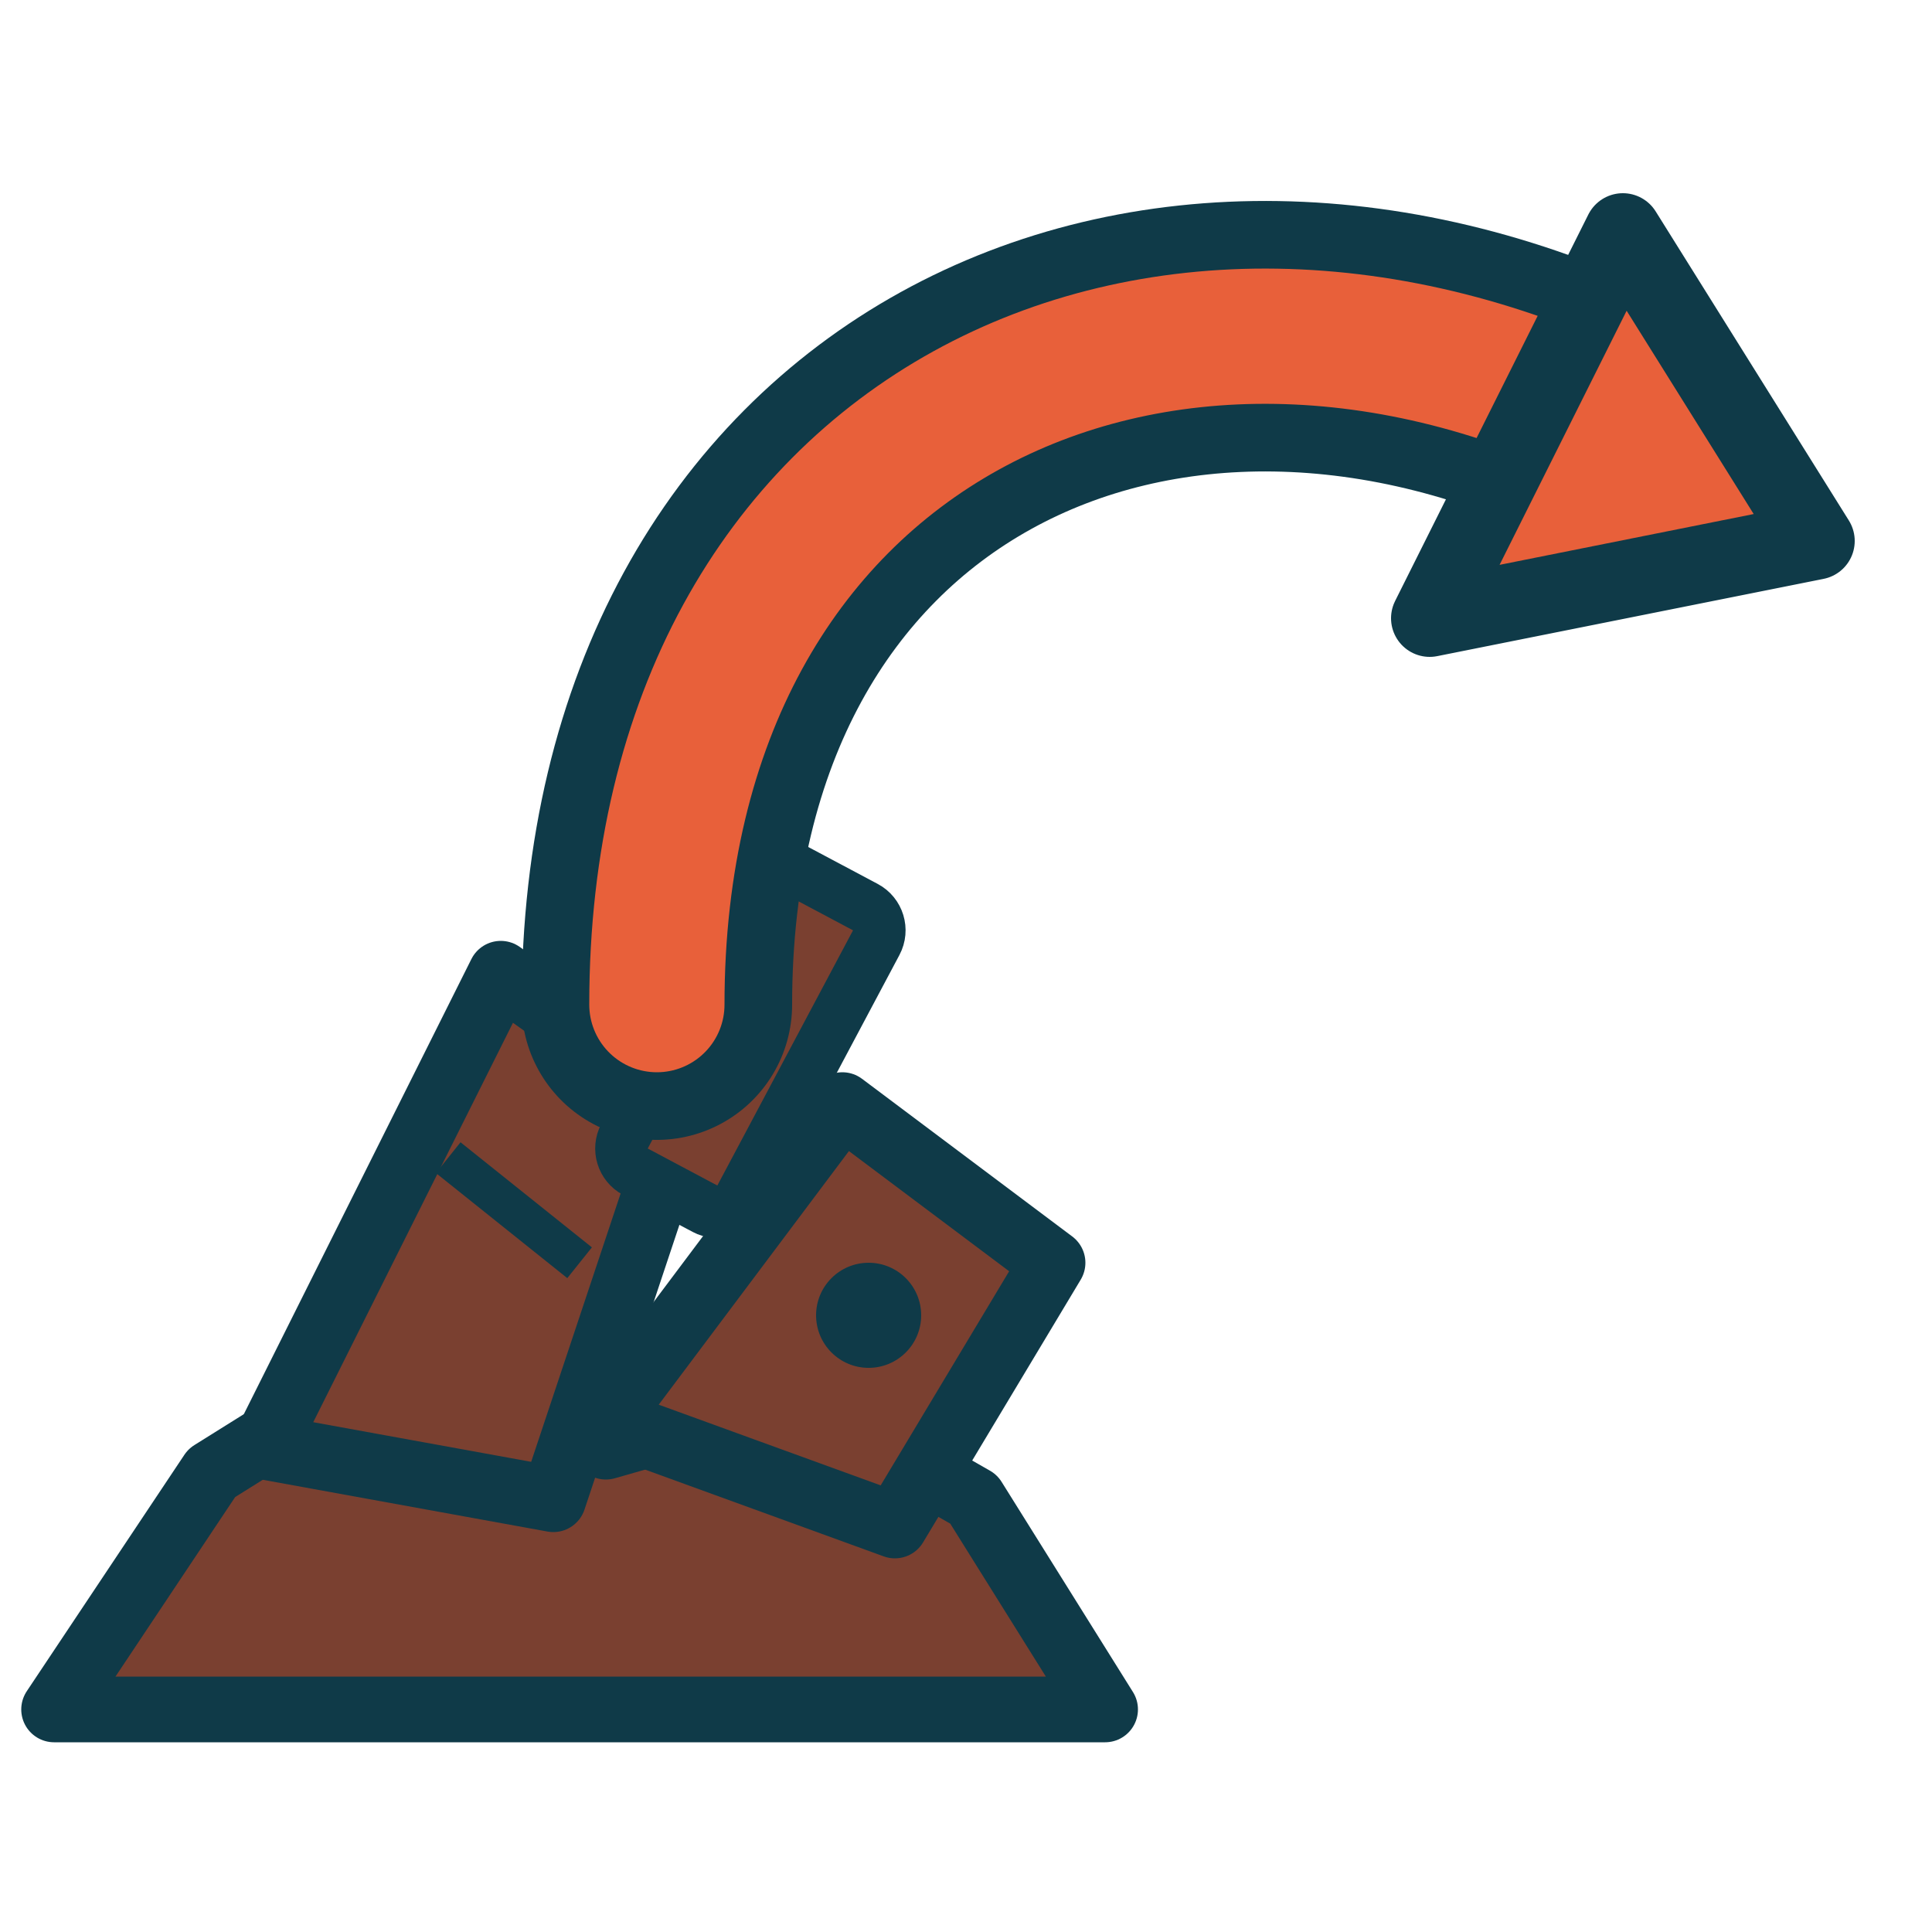
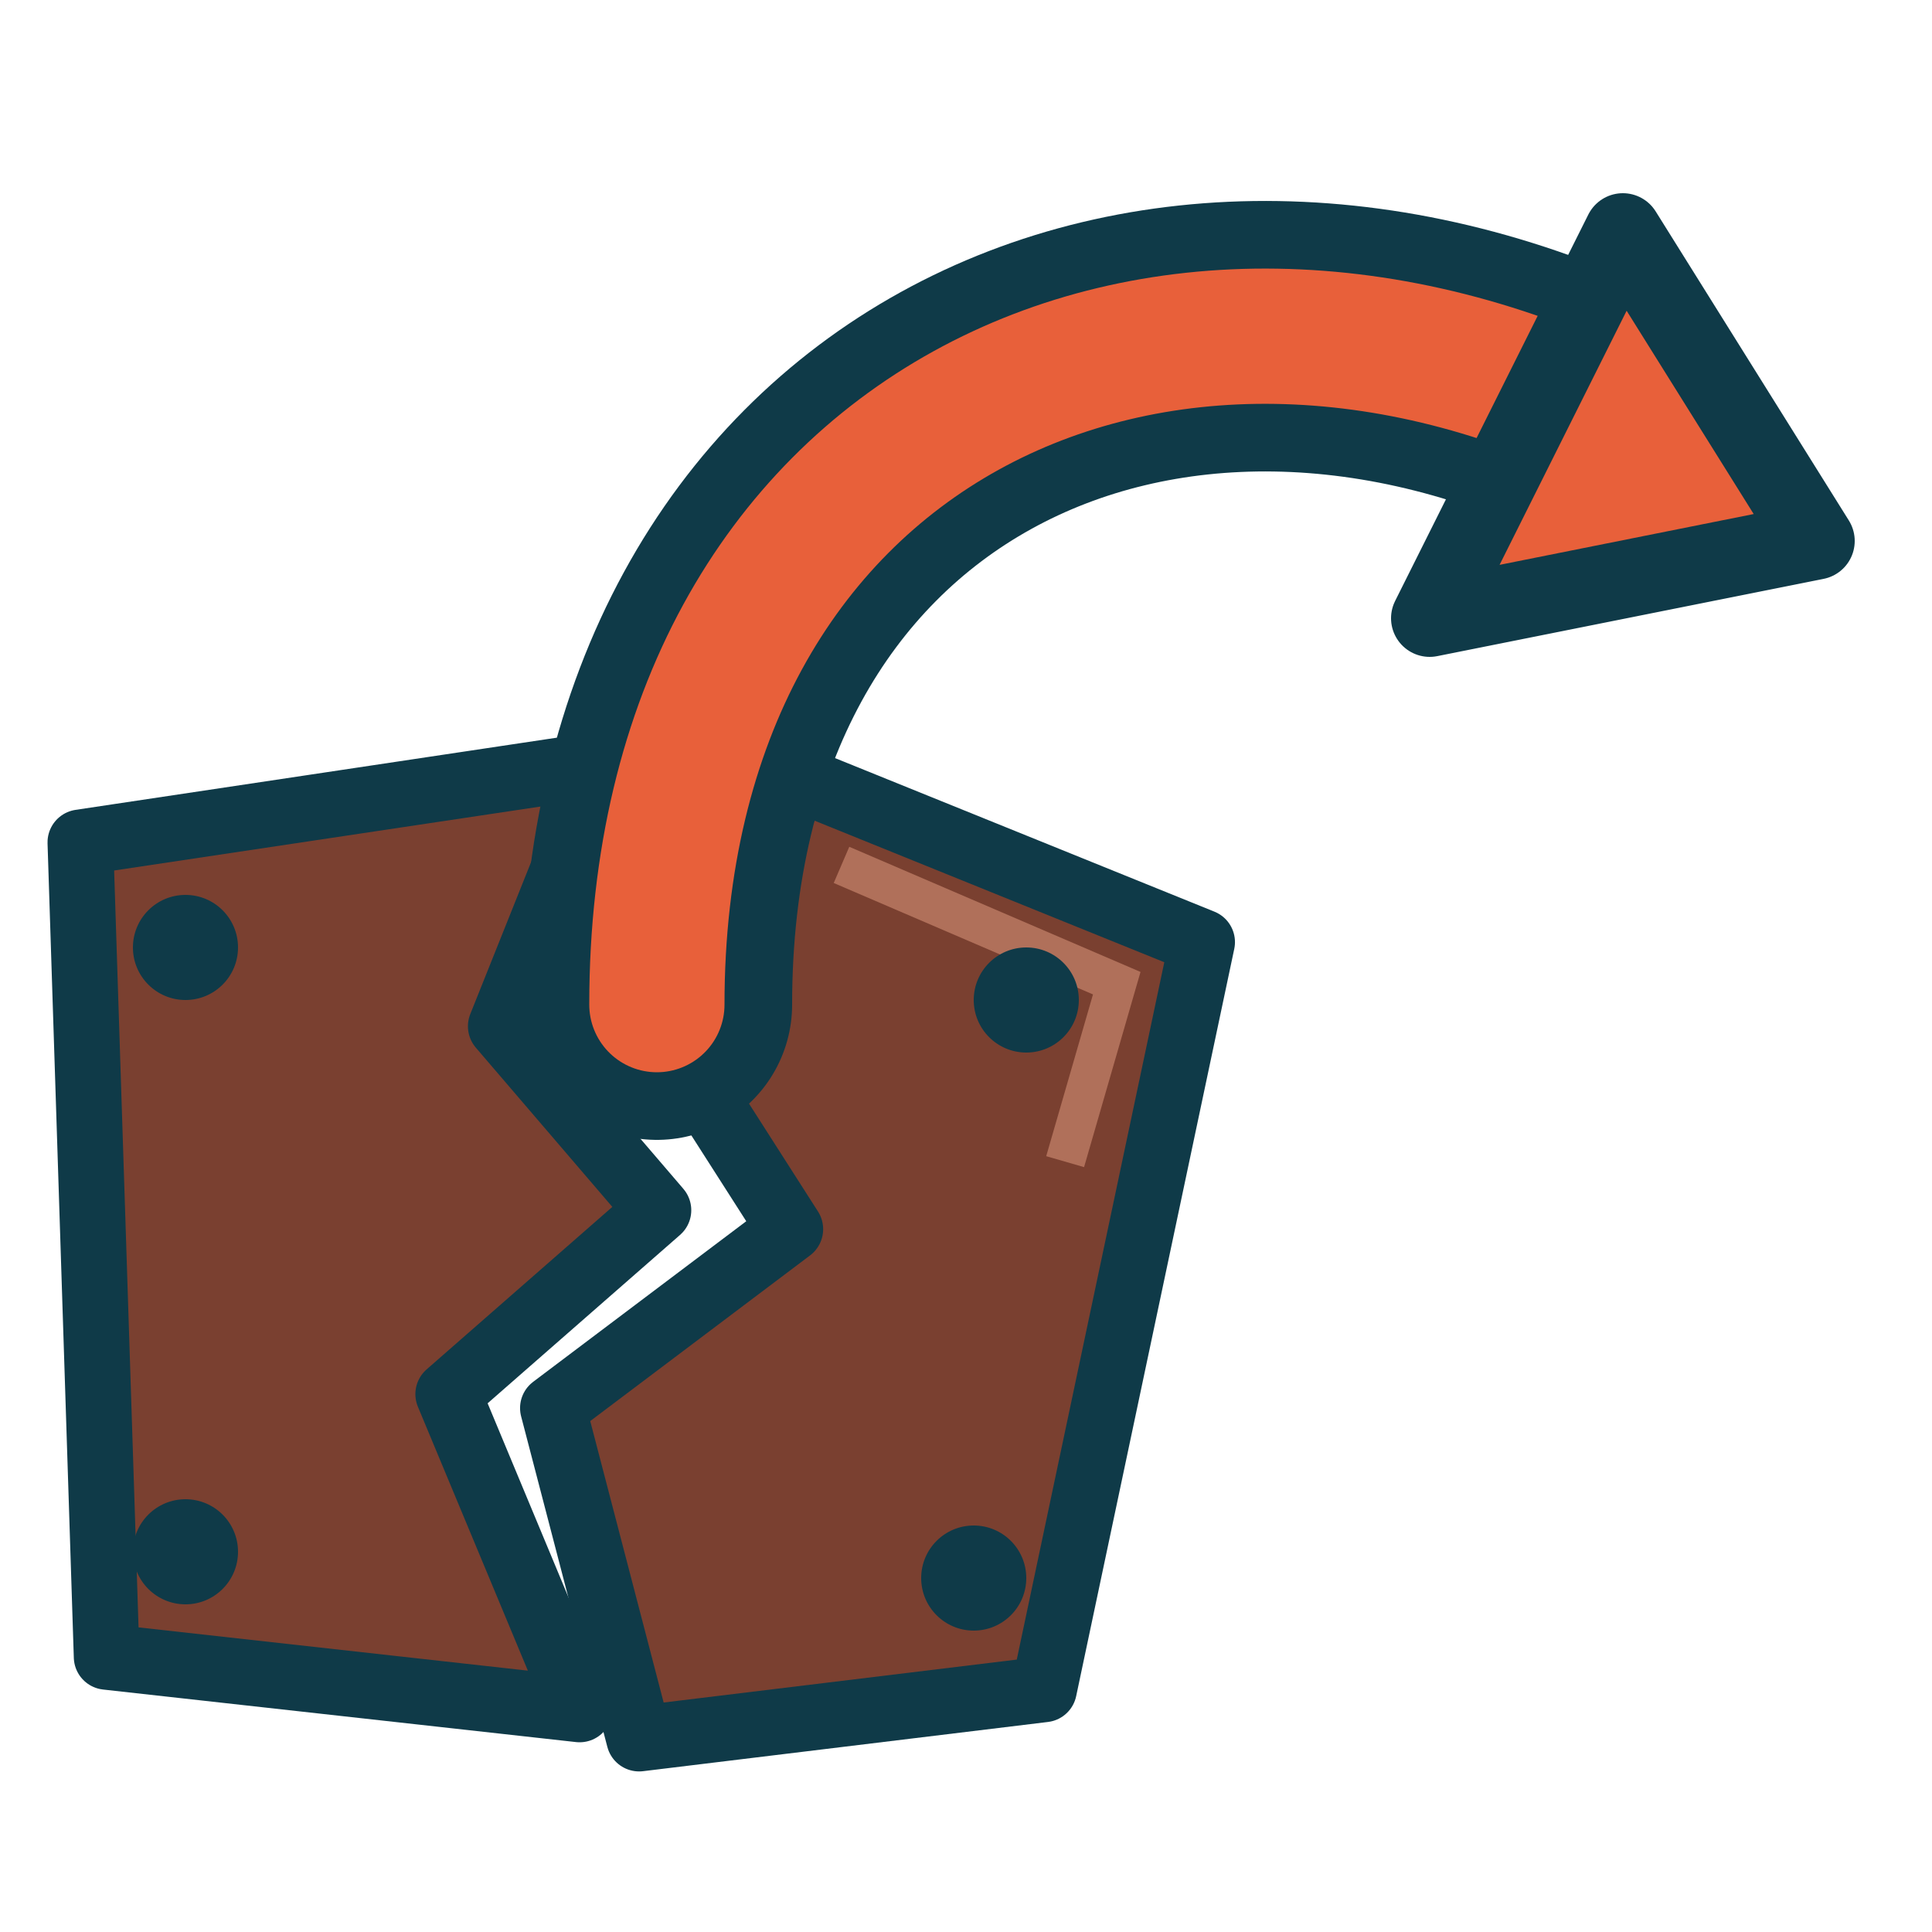
<svg xmlns="http://www.w3.org/2000/svg" width="100" height="100" viewBox="0 0 100 100">
  <g transform="translate(-4 30) scale(.68)">
-     <polygon points="10,86 90,86 80,70 66,62 52,66 38,58 22,68" fill="#7A4030" stroke="#0F3A48" stroke-width="5" stroke-linejoin="round" />
-     <polygon points="26,66 44,30 58,40 48,70" fill="#7A4030" stroke="#0F3A48" stroke-width="5" stroke-linejoin="round" />
-     <polygon points="52,64 70,40 86,52 74,72" fill="#7A4030" stroke="#0F3A48" stroke-width="5" stroke-linejoin="round" />
-     <line x1="40" y1="44" x2="50" y2="52" stroke="#0F3A48" stroke-width="3" />
-     <circle cx="72" cy="56" r="4" fill="#0F3A48" />
-     <rect x="58" y="22" width="10" height="26" rx="2" fill="#7A4030" stroke="#0F3A48" stroke-width="4" transform="rotate(28 63 35)" />
+     <polygon points="12,20 52,14 44,34 56,48 40,62 50,86 14,82" fill="#7A4030" stroke="#0F3A48" stroke-width="5" stroke-linejoin="round" />
+     <polygon points="58,14 90,22 86,80 56,88 46,64 62,48 50,34" fill="#7A4030" stroke="#0F3A48" stroke-width="5" stroke-linejoin="round" transform="rotate(8 70 50) translate(4 2)" />
+     <path d="M62,20 L84,26 L82,40" fill="none" stroke="#B0705A" stroke-width="3" transform="rotate(8 70 50) translate(4 2)" />
+     <circle cx="20" cy="28" r="4" fill="#0F3A48" />
+     <circle cx="20" cy="74" r="4" fill="#0F3A48" />
+     <circle cx="84" cy="32" r="4" fill="#0F3A48" />
+     <circle cx="80" cy="76" r="4" fill="#0F3A48" />
  </g>
  <path d="M34,52 C34,22 60,10 84,22" fill="none" stroke="#0F3A48" stroke-width="14" stroke-linecap="round" />
  <path d="M34,52 C34,22 60,10 84,22" fill="none" stroke="#E8603A" stroke-width="7" stroke-linecap="round" />
  <polygon points="94,28 74,32 84,12" fill="#E8603A" stroke="#0F3A48" stroke-width="4" stroke-linejoin="round" />
</svg>
